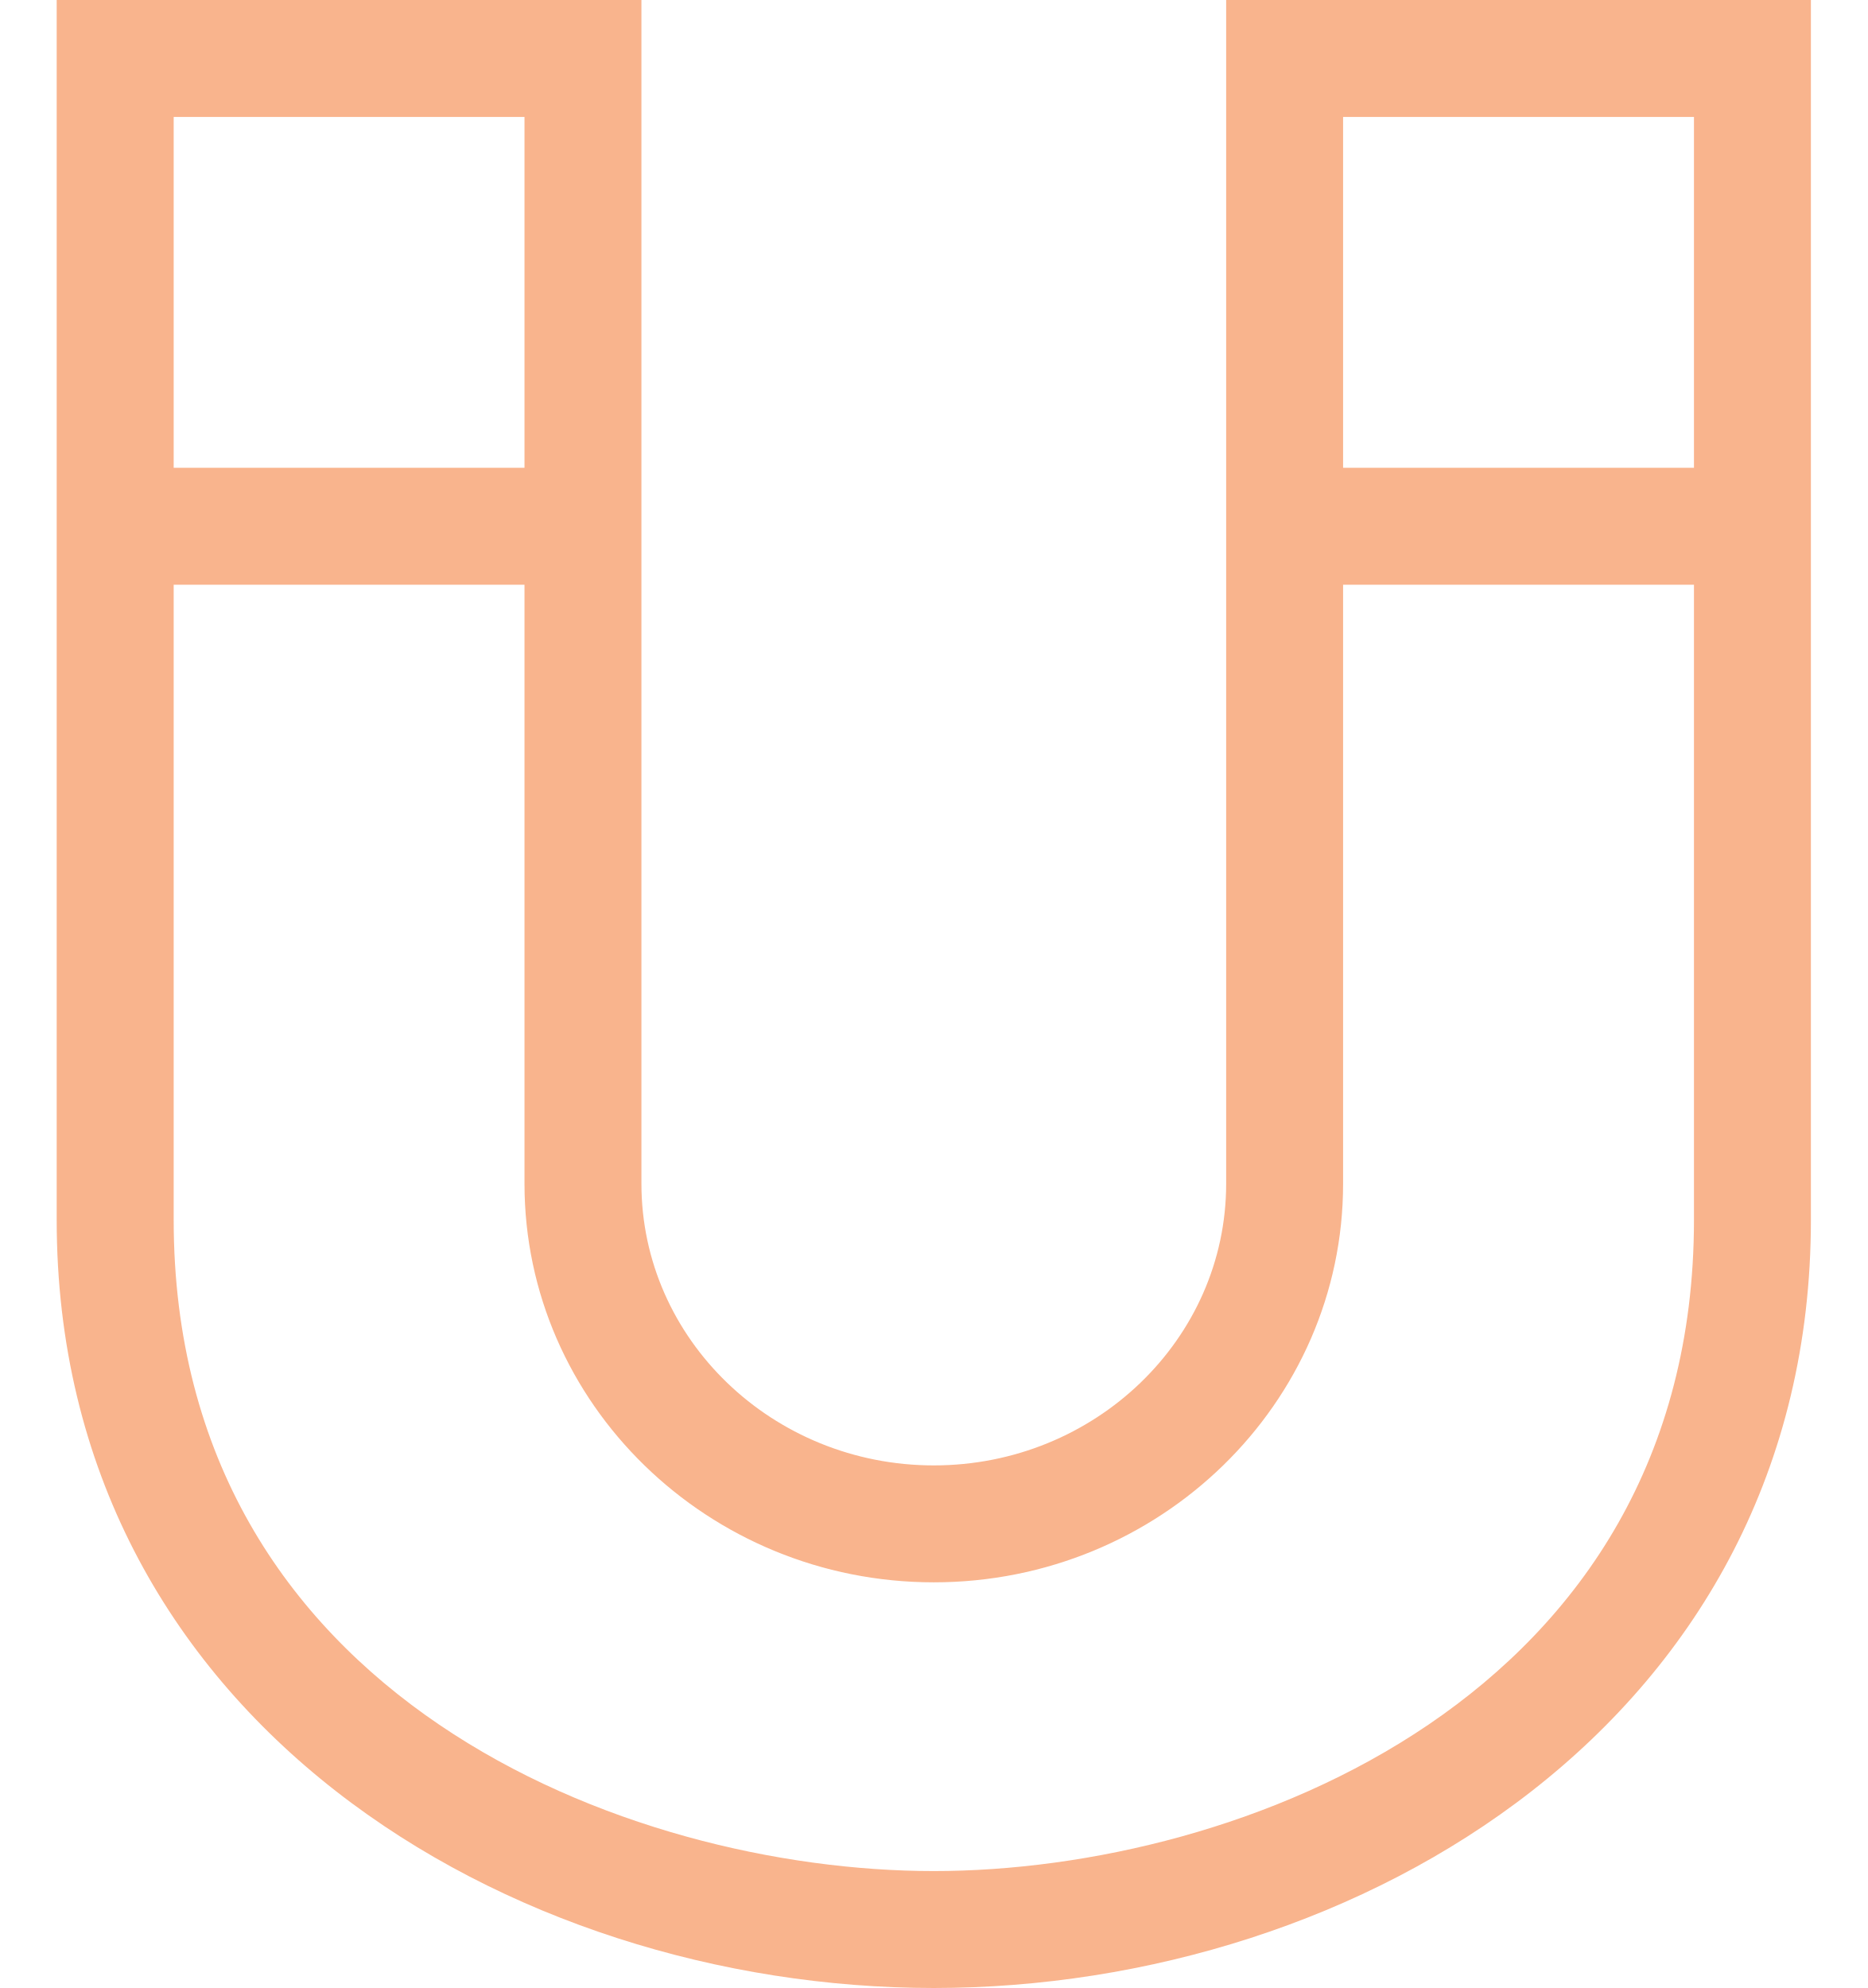
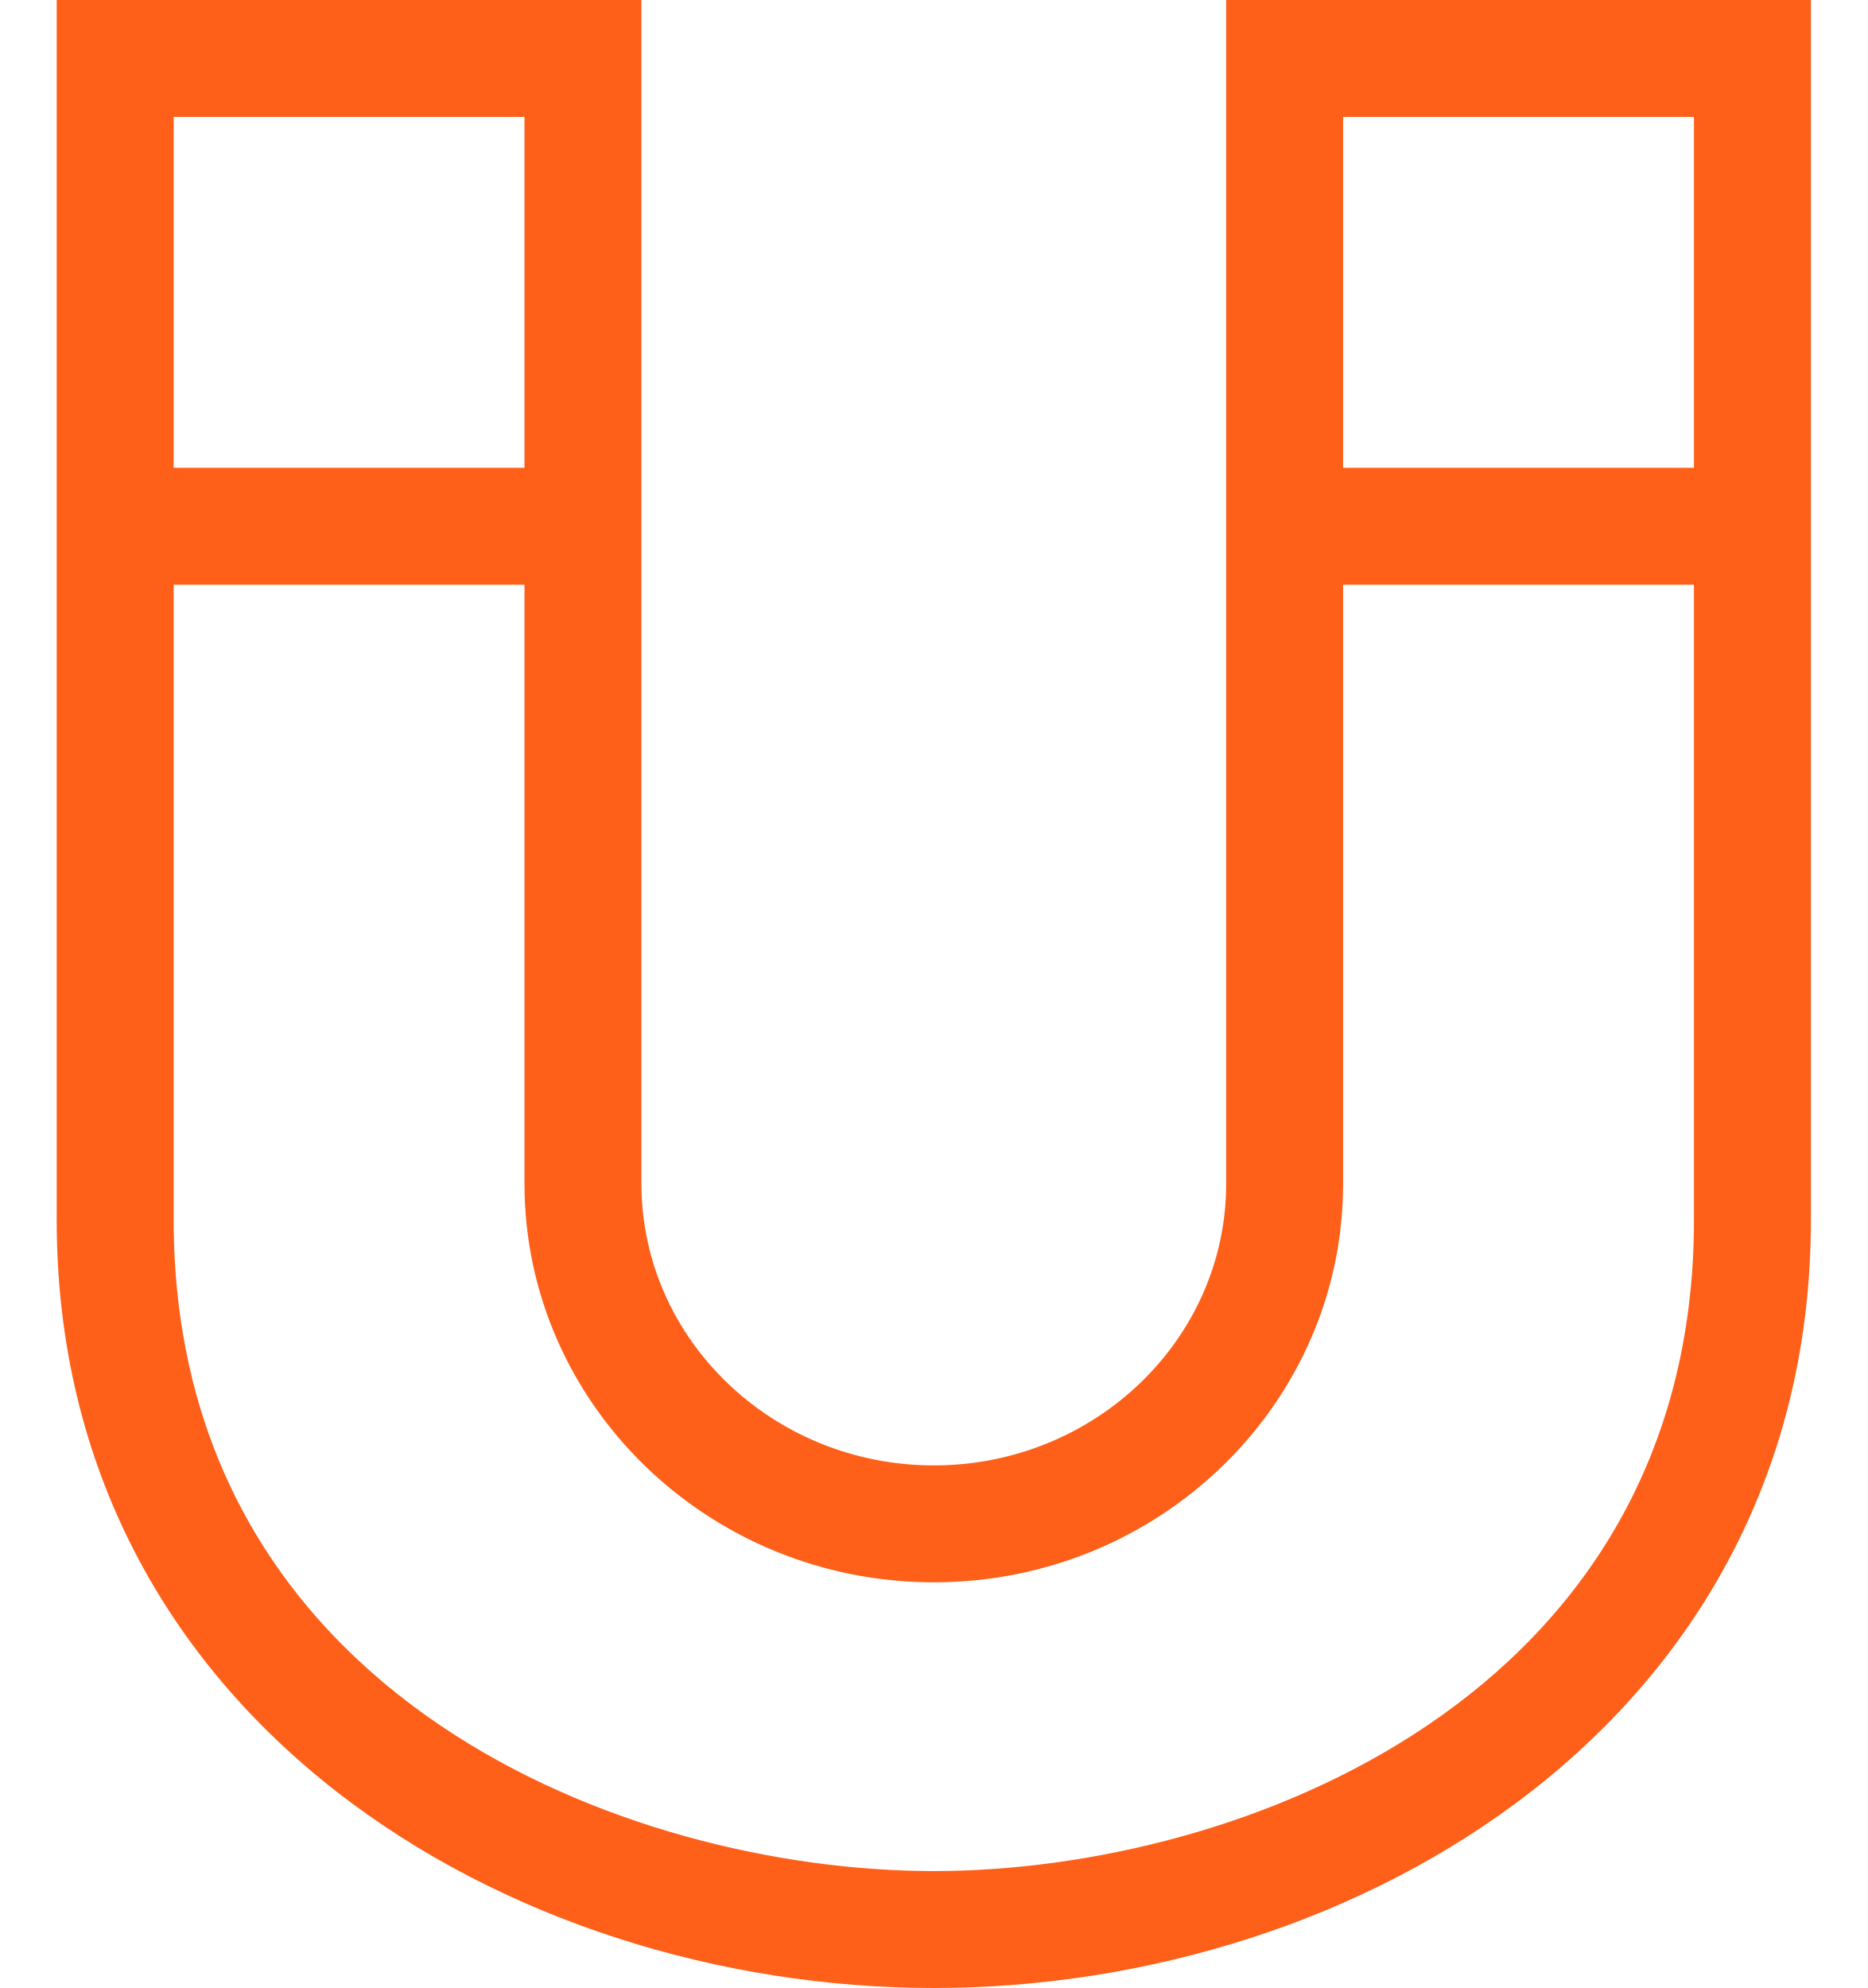
<svg xmlns="http://www.w3.org/2000/svg" fill="none" height="33" viewBox="0 0 31 33" width="31">
-   <path d="M20.353 0V19.649C20.353 22.228 18.175 24.325 15.5 24.325C12.825 24.325 10.647 22.228 10.647 19.649V0H0.941V20.25C0.941 28.531 8.442 33 15.5 33C22.558 33 30.059 28.531 30.059 20.25V0H20.353ZM28.118 1.941V7.765H22.294V1.941H28.118ZM8.706 1.941V7.765H2.883V1.941H8.706ZM15.5 31.059C10.428 31.059 2.883 28.18 2.883 20.25V9.706H8.706V19.649C8.706 23.298 11.754 26.266 15.5 26.266C19.247 26.266 22.294 23.298 22.294 19.649V9.706H28.118V20.25C28.118 28.18 20.573 31.059 15.5 31.059Z" fill="#f9b48d" />
+   <path d="M20.353 0V19.649C20.353 22.228 18.175 24.325 15.5 24.325C12.825 24.325 10.647 22.228 10.647 19.649V0H0.941V20.25C0.941 28.531 8.442 33 15.5 33C22.558 33 30.059 28.531 30.059 20.25V0H20.353ZM28.118 1.941V7.765H22.294V1.941H28.118ZM8.706 1.941V7.765H2.883V1.941H8.706ZM15.5 31.059C10.428 31.059 2.883 28.18 2.883 20.25V9.706H8.706V19.649C8.706 23.298 11.754 26.266 15.5 26.266C19.247 26.266 22.294 23.298 22.294 19.649V9.706H28.118V20.25C28.118 28.18 20.573 31.059 15.5 31.059Z" fill="#FE6019" />
</svg>
